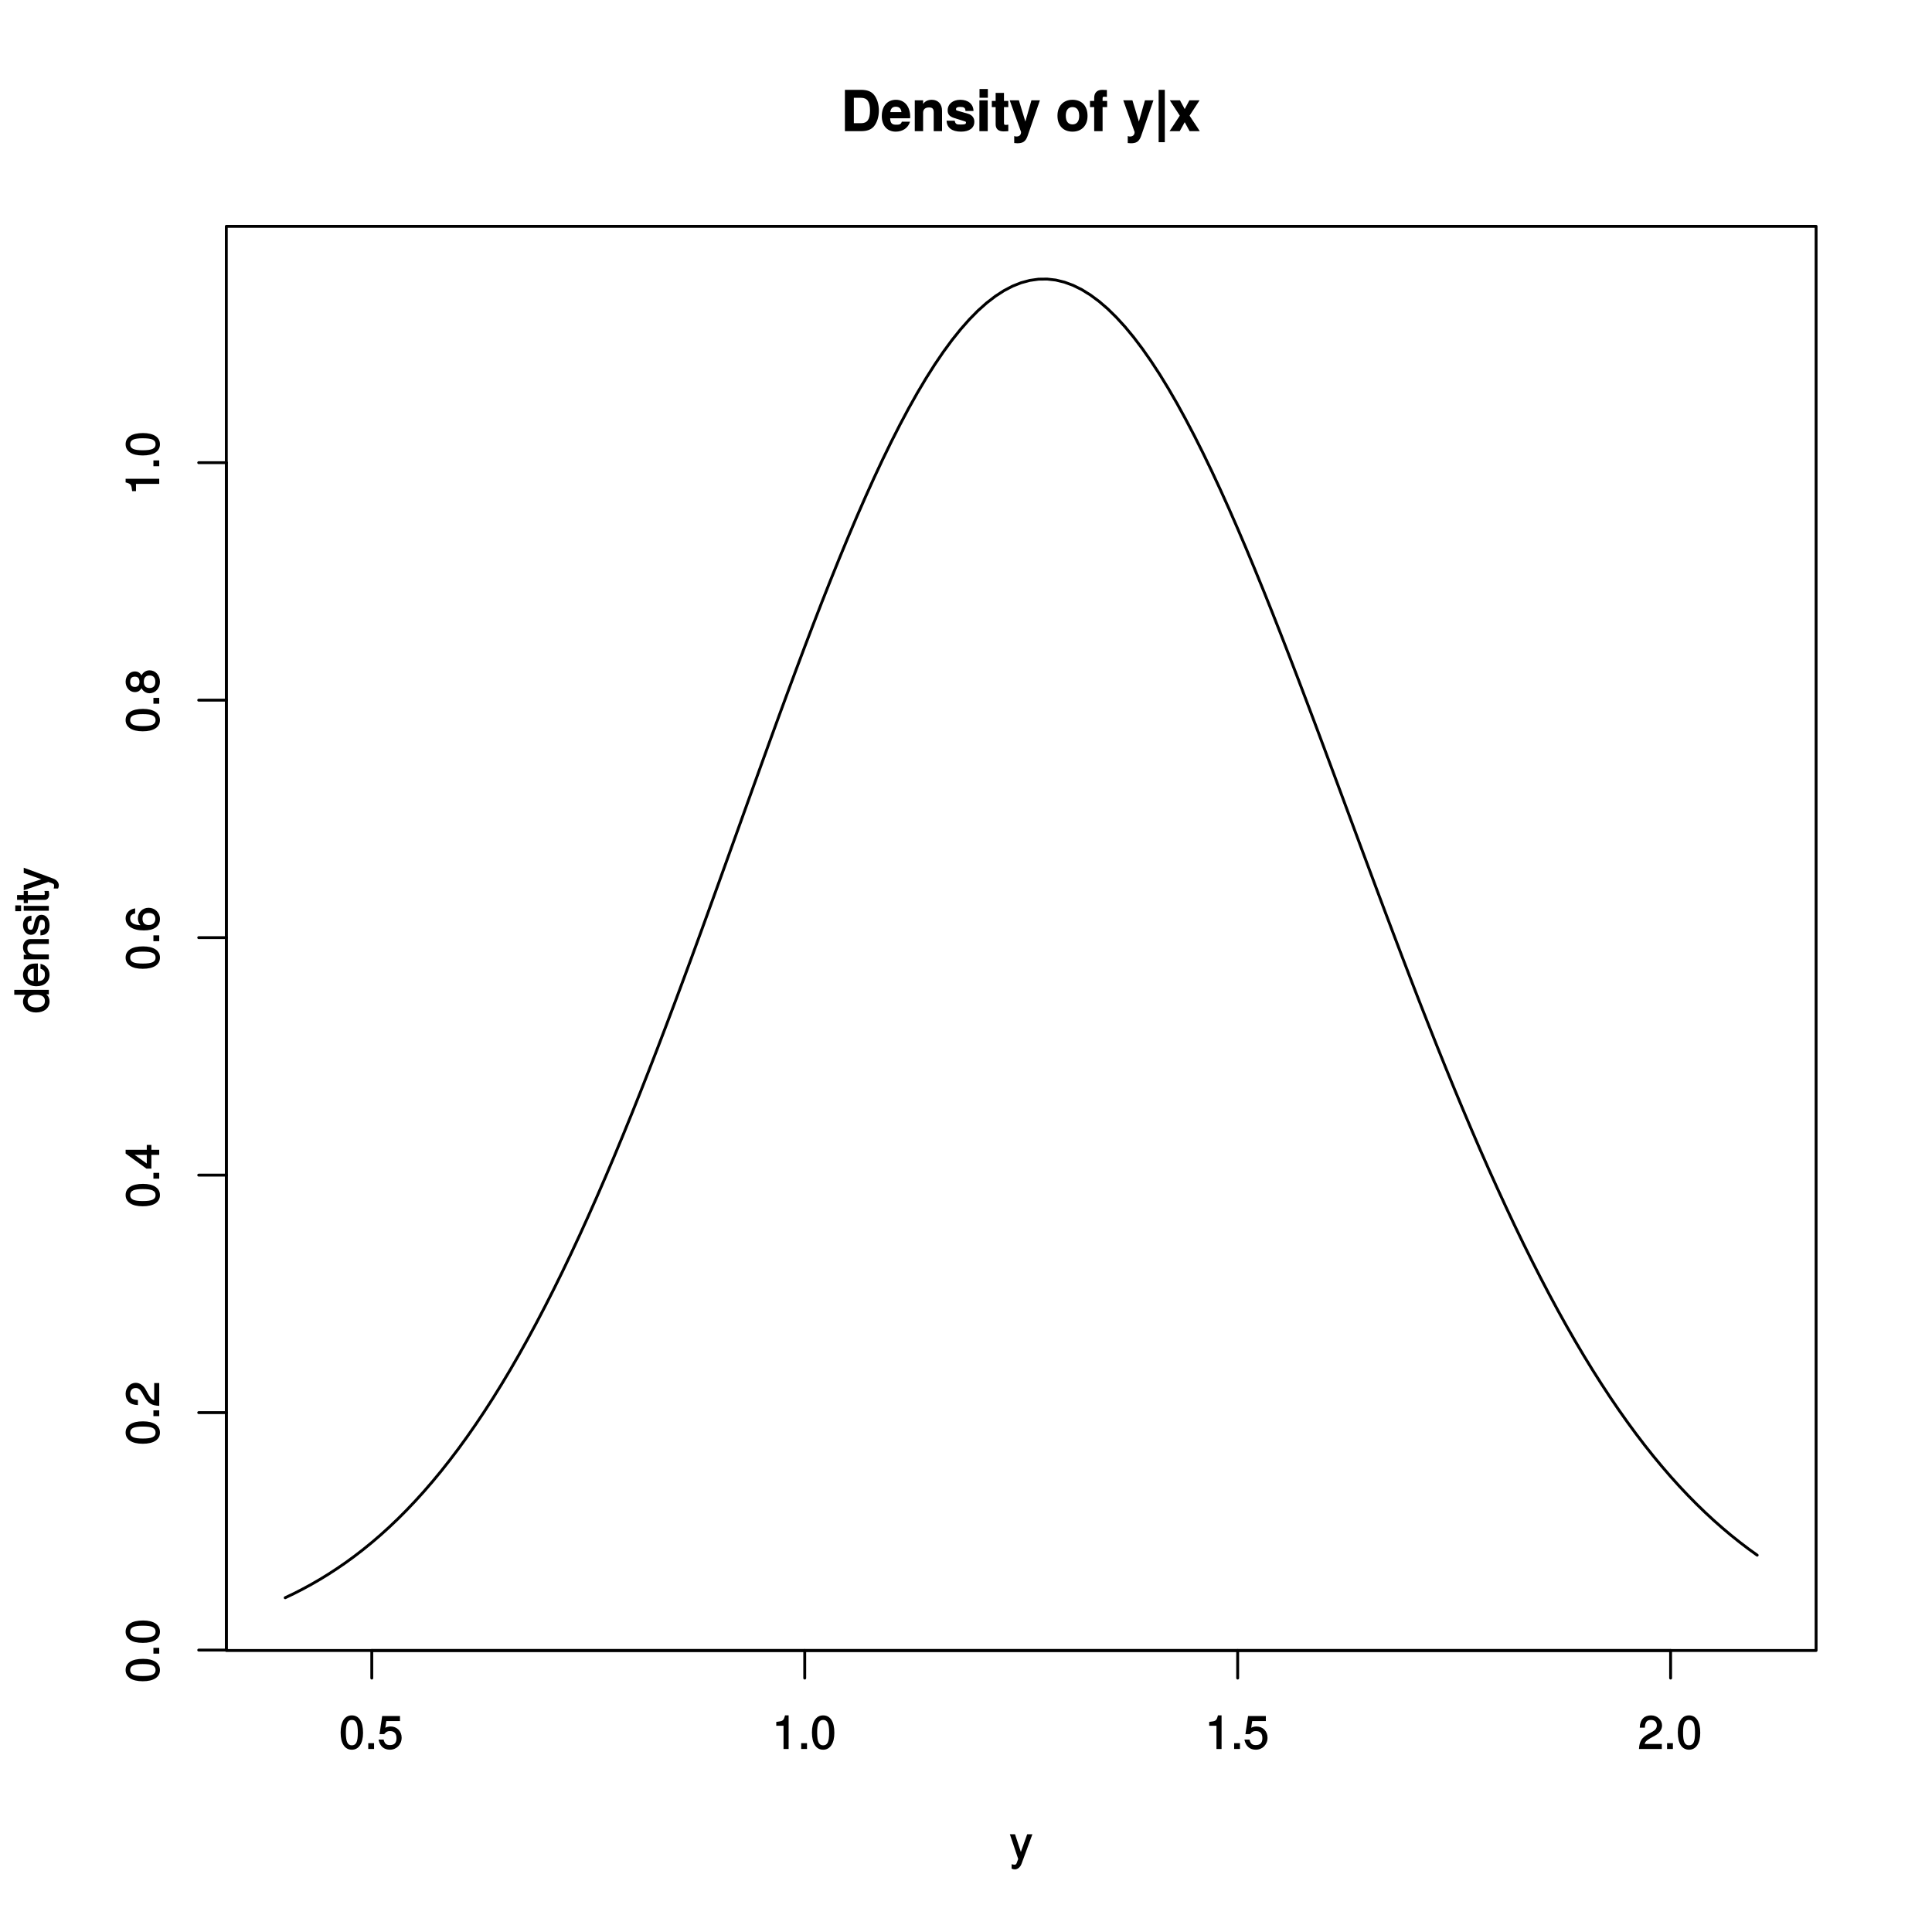
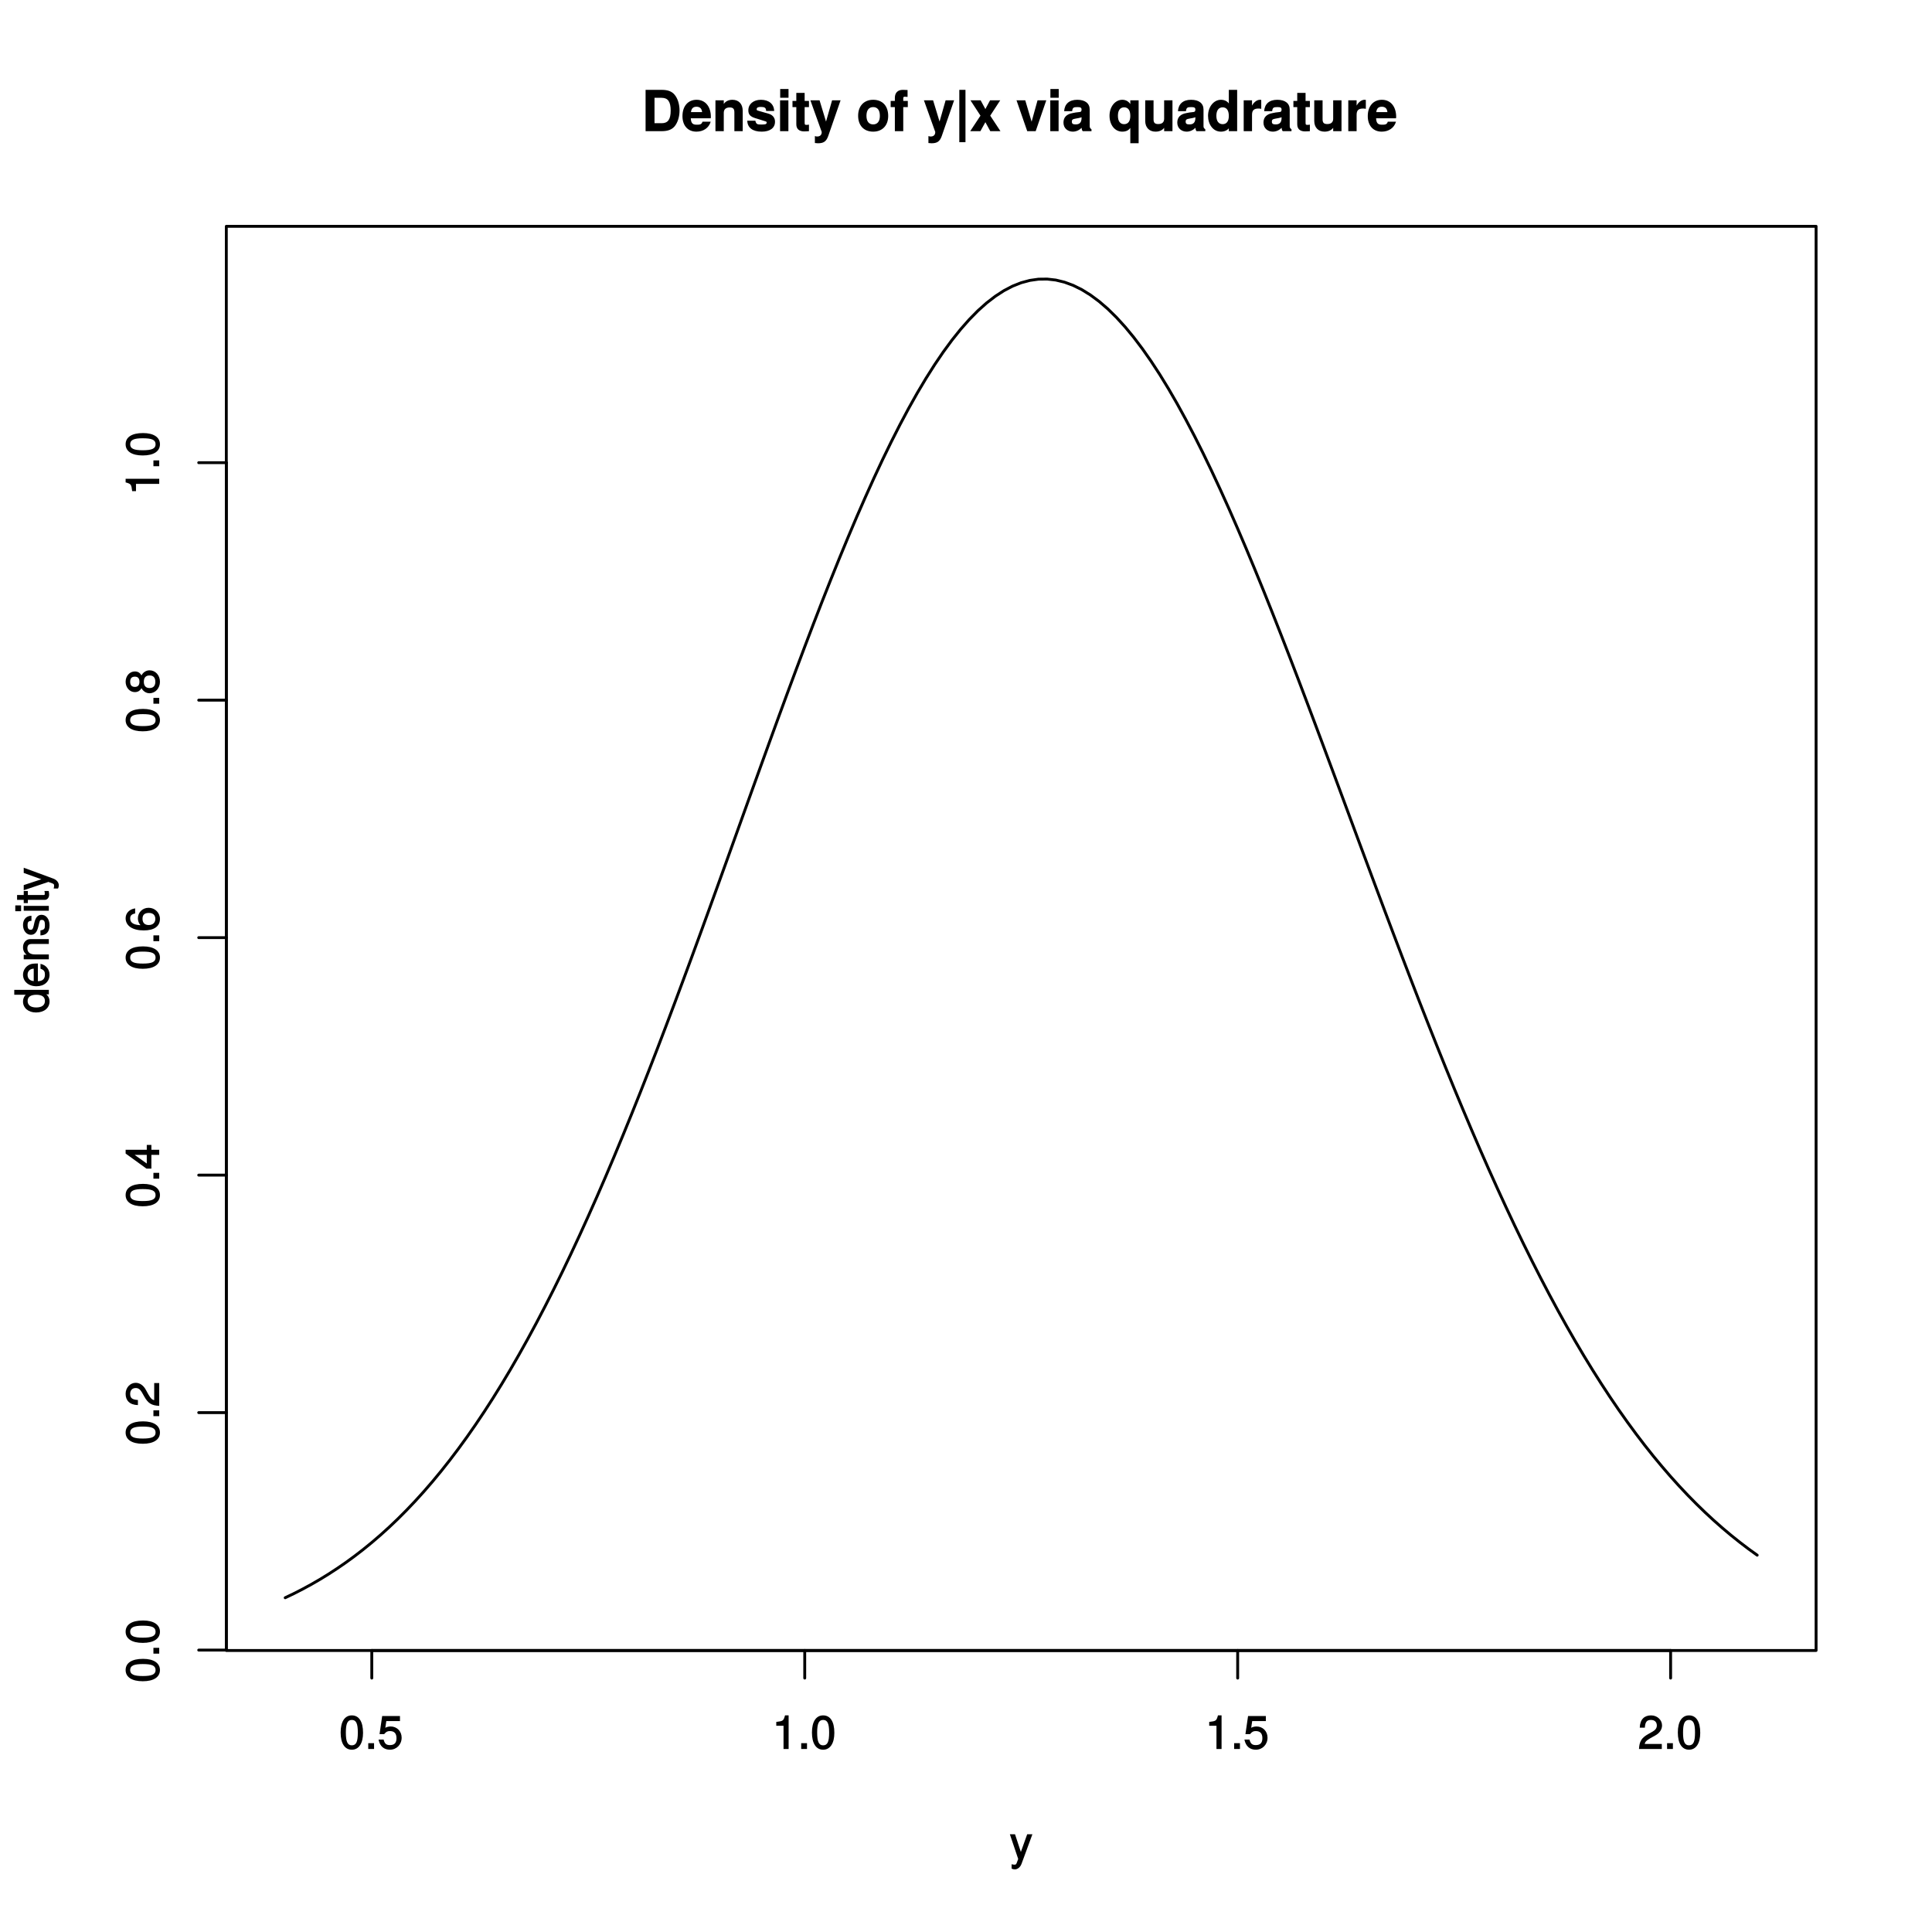
<svg xmlns="http://www.w3.org/2000/svg" xmlns:xlink="http://www.w3.org/1999/xlink" width="504pt" height="504pt" viewBox="0 0 504 504" version="1.1">
  <defs>
    <g>
      <symbol overflow="visible" id="glyph0-0">
        <path style="stroke:none;" d="" />
      </symbol>
      <symbol overflow="visible" id="glyph0-1">
        <path style="stroke:none;" d="M 6.219 -4.219 C 6.219 -7.172 5.141 -8.766 3.297 -8.766 C 1.469 -8.766 0.375 -7.156 0.375 -4.297 C 0.375 -1.422 1.469 0.188 3.297 0.188 C 5.094 0.188 6.219 -1.422 6.219 -4.219 Z M 4.859 -4.312 C 4.859 -1.906 4.453 -0.953 3.281 -0.953 C 2.156 -0.953 1.734 -1.953 1.734 -4.281 C 1.734 -6.609 2.156 -7.578 3.297 -7.578 C 4.438 -7.578 4.859 -6.594 4.859 -4.312 Z M 4.859 -4.312 " />
      </symbol>
      <symbol overflow="visible" id="glyph0-2">
        <path style="stroke:none;" d="M 2.422 -0.125 L 2.422 -1.516 L 0.906 -1.516 L 0.906 0 L 2.422 0 Z M 2.422 -0.125 " />
      </symbol>
      <symbol overflow="visible" id="glyph0-3">
        <path style="stroke:none;" d="M 6.281 -2.953 C 6.281 -4.625 5.047 -5.875 3.406 -5.875 C 2.812 -5.875 2.219 -5.672 2.016 -5.516 L 2.281 -7.281 L 5.844 -7.281 L 5.844 -8.594 L 1.203 -8.594 L 0.516 -3.875 L 1.719 -3.875 C 2.25 -4.5 2.562 -4.672 3.219 -4.672 C 4.359 -4.672 4.938 -4.062 4.938 -2.812 C 4.938 -1.578 4.375 -1.016 3.219 -1.016 C 2.297 -1.016 1.859 -1.359 1.578 -2.453 L 0.25 -2.453 C 0.625 -0.625 1.734 0.188 3.234 0.188 C 4.953 0.188 6.281 -1.156 6.281 -2.953 Z M 6.281 -2.953 " />
      </symbol>
      <symbol overflow="visible" id="glyph0-4">
        <path style="stroke:none;" d="M 4.297 -0.125 L 4.297 -8.766 L 3.359 -8.766 C 2.953 -7.328 2.859 -7.281 1.078 -7.062 L 1.078 -6.062 L 2.969 -6.062 L 2.969 0 L 4.297 0 Z M 4.297 -0.125 " />
      </symbol>
      <symbol overflow="visible" id="glyph0-5">
        <path style="stroke:none;" d="M 6.266 -6.141 C 6.266 -7.578 5.016 -8.766 3.406 -8.766 C 1.672 -8.766 0.516 -7.75 0.453 -5.562 L 1.781 -5.562 C 1.875 -7.109 2.328 -7.578 3.375 -7.578 C 4.328 -7.578 4.906 -7.031 4.906 -6.125 C 4.906 -5.453 4.547 -4.969 3.797 -4.531 L 2.688 -3.906 C 0.906 -2.906 0.359 -2 0.25 0 L 6.203 0 L 6.203 -1.312 L 1.75 -1.312 C 1.844 -1.875 2.188 -2.219 3.234 -2.828 L 4.422 -3.484 C 5.609 -4.109 6.266 -5.094 6.266 -6.141 Z M 6.266 -6.141 " />
      </symbol>
      <symbol overflow="visible" id="glyph0-6">
        <path style="stroke:none;" d="M 5.734 -6.547 L 4.562 -6.547 L 2.766 -1.531 L 3.047 -1.531 L 1.391 -6.547 L 0.047 -6.547 L 2.219 -0.109 L 1.844 0.891 C 1.672 1.328 1.609 1.375 1.172 1.375 C 1.031 1.375 0.859 1.344 0.5 1.266 L 0.5 2.406 C 0.75 2.531 1.062 2.609 1.312 2.609 C 2.031 2.609 2.734 2.094 3.078 1.188 L 5.922 -6.547 Z M 5.734 -6.547 " />
      </symbol>
      <symbol overflow="visible" id="glyph1-0">
        <path style="stroke:none;" d="" />
      </symbol>
      <symbol overflow="visible" id="glyph1-1">
        <path style="stroke:none;" d="M -4.219 -6.219 C -7.172 -6.219 -8.766 -5.141 -8.766 -3.297 C -8.766 -1.469 -7.156 -0.375 -4.297 -0.375 C -1.422 -0.375 0.188 -1.469 0.188 -3.297 C 0.188 -5.094 -1.422 -6.219 -4.219 -6.219 Z M -4.312 -4.859 C -1.906 -4.859 -0.953 -4.453 -0.953 -3.281 C -0.953 -2.156 -1.953 -1.734 -4.281 -1.734 C -6.609 -1.734 -7.578 -2.156 -7.578 -3.297 C -7.578 -4.438 -6.594 -4.859 -4.312 -4.859 Z M -4.312 -4.859 " />
      </symbol>
      <symbol overflow="visible" id="glyph1-2">
        <path style="stroke:none;" d="M -0.125 -2.422 L -1.516 -2.422 L -1.516 -0.906 L 0 -0.906 L 0 -2.422 Z M -0.125 -2.422 " />
      </symbol>
      <symbol overflow="visible" id="glyph1-3">
        <path style="stroke:none;" d="M -6.141 -6.266 C -7.578 -6.266 -8.766 -5.016 -8.766 -3.406 C -8.766 -1.672 -7.75 -0.516 -5.562 -0.453 L -5.562 -1.781 C -7.109 -1.875 -7.578 -2.328 -7.578 -3.375 C -7.578 -4.328 -7.031 -4.906 -6.125 -4.906 C -5.453 -4.906 -4.969 -4.547 -4.531 -3.797 L -3.906 -2.688 C -2.906 -0.906 -2 -0.359 0 -0.25 L 0 -6.203 L -1.312 -6.203 L -1.312 -1.75 C -1.875 -1.844 -2.219 -2.188 -2.828 -3.234 L -3.484 -4.422 C -4.109 -5.609 -5.094 -6.266 -6.141 -6.266 Z M -6.141 -6.266 " />
      </symbol>
      <symbol overflow="visible" id="glyph1-4">
        <path style="stroke:none;" d="M -2.172 -6.375 L -3.25 -6.375 L -3.25 -5.109 L -8.766 -5.109 L -8.766 -4.125 L -3.328 -0.188 L -2.047 -0.188 L -2.047 -3.781 L 0 -3.781 L 0 -5.109 L -2.047 -5.109 L -2.047 -6.375 Z M -3.25 -3.922 L -3.25 -1.516 L -6.75 -4.016 L -6.844 -3.781 L -3.25 -3.781 Z M -3.25 -3.922 " />
      </symbol>
      <symbol overflow="visible" id="glyph1-5">
        <path style="stroke:none;" d="M -2.766 -6.281 C -4.359 -6.281 -5.562 -5.078 -5.562 -3.547 C -5.562 -2.719 -5.203 -1.938 -4.578 -1.484 L -4.469 -1.734 C -6.547 -1.734 -7.578 -2.281 -7.578 -3.484 C -7.578 -4.234 -7.234 -4.609 -6.281 -4.797 L -6.281 -6.125 C -7.812 -5.906 -8.766 -4.859 -8.766 -3.562 C -8.766 -1.578 -6.969 -0.375 -4.016 -0.375 C -1.359 -0.375 0.188 -1.422 0.188 -3.375 C 0.188 -4.984 -1.109 -6.281 -2.766 -6.281 Z M -2.688 -4.938 C -1.625 -4.938 -1.016 -4.359 -1.016 -3.391 C -1.016 -2.406 -1.656 -1.781 -2.75 -1.781 C -3.797 -1.781 -4.359 -2.375 -4.359 -3.422 C -4.359 -4.438 -3.828 -4.938 -2.688 -4.938 Z M -2.688 -4.938 " />
      </symbol>
      <symbol overflow="visible" id="glyph1-6">
        <path style="stroke:none;" d="M -2.531 -6.281 C -3.484 -6.281 -4.266 -5.672 -4.625 -4.953 C -5.047 -5.656 -5.562 -5.984 -6.375 -5.984 C -7.703 -5.984 -8.766 -4.812 -8.766 -3.297 C -8.766 -1.797 -7.703 -0.594 -6.375 -0.594 C -5.578 -0.594 -5.047 -0.922 -4.625 -1.625 C -4.266 -0.922 -3.484 -0.297 -2.547 -0.297 C -0.984 -0.297 0.188 -1.625 0.188 -3.297 C 0.188 -4.984 -0.984 -6.281 -2.531 -6.281 Z M -6.344 -4.625 C -5.562 -4.625 -5.156 -4.188 -5.156 -3.297 C -5.156 -2.406 -5.562 -1.953 -6.359 -1.953 C -7.172 -1.953 -7.578 -2.406 -7.578 -3.297 C -7.578 -4.203 -7.172 -4.625 -6.344 -4.625 Z M -2.516 -4.938 C -1.516 -4.938 -1.016 -4.359 -1.016 -3.281 C -1.016 -2.25 -1.531 -1.656 -2.516 -1.656 C -3.516 -1.656 -4.016 -2.25 -4.016 -3.297 C -4.016 -4.359 -3.516 -4.938 -2.516 -4.938 Z M -2.516 -4.938 " />
      </symbol>
      <symbol overflow="visible" id="glyph1-7">
        <path style="stroke:none;" d="M -0.125 -4.297 L -8.766 -4.297 L -8.766 -3.359 C -7.328 -2.953 -7.281 -2.859 -7.062 -1.078 L -6.062 -1.078 L -6.062 -2.969 L 0 -2.969 L 0 -4.297 Z M -0.125 -4.297 " />
      </symbol>
      <symbol overflow="visible" id="glyph1-8">
        <path style="stroke:none;" d="M -0.125 -6.078 L -9.016 -6.078 L -9.016 -4.797 L -5.625 -4.797 L -5.719 -5.047 C -6.359 -4.625 -6.734 -3.859 -6.734 -3.016 C -6.734 -1.375 -5.344 -0.172 -3.344 -0.172 C -1.219 -0.172 0.188 -1.359 0.188 -3.047 C 0.188 -3.906 -0.188 -4.609 -0.953 -5.141 L -1.062 -4.906 L 0 -4.906 L 0 -6.078 Z M -3.25 -4.797 C -1.797 -4.797 -1.016 -4.25 -1.016 -3.188 C -1.016 -2.094 -1.812 -1.484 -3.281 -1.484 C -4.734 -1.484 -5.531 -2.094 -5.531 -3.188 C -5.531 -4.266 -4.703 -4.797 -3.25 -4.797 Z M -3.25 -4.797 " />
      </symbol>
      <symbol overflow="visible" id="glyph1-9">
        <path style="stroke:none;" d="M -2.984 -6.281 C -3.906 -6.281 -4.469 -6.219 -4.938 -6.031 C -5.969 -5.625 -6.734 -4.531 -6.734 -3.359 C -6.734 -1.609 -5.297 -0.344 -3.234 -0.344 C -1.172 -0.344 0.188 -1.578 0.188 -3.344 C 0.188 -4.781 -0.766 -5.906 -2.172 -6.188 L -2.172 -4.922 C -1.219 -4.594 -1.016 -4.172 -1.016 -3.375 C -1.016 -2.328 -1.547 -1.688 -2.859 -1.656 L -2.859 -6.281 Z M -3.781 -5.188 C -3.781 -5.188 -3.922 -4.984 -3.938 -4.984 L -3.938 -1.688 C -4.922 -1.766 -5.547 -2.344 -5.547 -3.344 C -5.547 -4.328 -4.859 -4.938 -3.875 -4.938 Z M -3.781 -5.188 " />
      </symbol>
      <symbol overflow="visible" id="glyph1-10">
        <path style="stroke:none;" d="M -0.125 -5.969 L -4.891 -5.969 C -5.922 -5.969 -6.734 -5.062 -6.734 -3.859 C -6.734 -2.922 -6.344 -2.203 -5.453 -1.656 L -5.359 -1.891 L -6.547 -1.891 L -6.547 -0.703 L 0 -0.703 L 0 -1.969 L -3.594 -1.969 C -4.891 -1.969 -5.594 -2.531 -5.594 -3.547 C -5.594 -4.344 -5.25 -4.703 -4.484 -4.703 L 0 -4.703 L 0 -5.969 Z M -0.125 -5.969 " />
      </symbol>
      <symbol overflow="visible" id="glyph1-11">
        <path style="stroke:none;" d="M -1.891 -5.641 C -2.828 -5.641 -3.438 -4.984 -3.734 -3.734 L -3.953 -2.766 C -4.156 -1.953 -4.281 -1.734 -4.734 -1.734 C -5.297 -1.734 -5.547 -2.125 -5.547 -2.938 C -5.547 -3.75 -5.328 -4.031 -4.531 -4.062 L -4.531 -5.391 C -5.906 -5.375 -6.734 -4.422 -6.734 -2.969 C -6.734 -1.516 -5.844 -0.422 -4.688 -0.422 C -3.703 -0.422 -3.094 -1.062 -2.734 -2.562 L -2.516 -3.484 C -2.344 -4.188 -2.266 -4.312 -1.812 -4.312 C -1.219 -4.312 -1.016 -3.875 -1.016 -3 C -1.016 -2.094 -1.094 -1.734 -2.188 -1.578 L -2.188 -0.266 C -0.594 -0.312 0.188 -1.266 0.188 -2.922 C 0.188 -4.5 -0.688 -5.641 -1.891 -5.641 Z M -1.891 -5.641 " />
      </symbol>
      <symbol overflow="visible" id="glyph1-12">
        <path style="stroke:none;" d="M -0.125 -1.969 L -6.547 -1.969 L -6.547 -0.703 L 0 -0.703 L 0 -1.969 Z M -7.375 -2.094 L -8.75 -2.094 L -8.75 -0.578 L -7.234 -0.578 L -7.234 -2.094 Z M -7.375 -2.094 " />
      </symbol>
      <symbol overflow="visible" id="glyph1-13">
        <path style="stroke:none;" d="M -0.125 -3.188 L -1.156 -3.188 C -1.062 -2.922 -1.062 -2.766 -1.062 -2.562 C -1.062 -2.141 -1.047 -2.141 -1.484 -2.141 L -5.469 -2.141 L -5.469 -3.188 L -6.547 -3.188 L -6.547 -2.141 L -8.281 -2.141 L -8.281 -0.875 L -6.547 -0.875 L -6.547 -0.031 L -5.469 -0.031 L -5.469 -0.875 L -1.047 -0.875 C -0.406 -0.875 0.078 -1.453 0.078 -2.234 C 0.078 -2.469 0.062 -2.719 -0.031 -3.188 Z M -0.125 -3.188 " />
      </symbol>
      <symbol overflow="visible" id="glyph1-14">
        <path style="stroke:none;" d="M -6.547 -5.734 L -6.547 -4.562 L -1.531 -2.766 L -1.531 -3.047 L -6.547 -1.391 L -6.547 -0.047 L -0.109 -2.219 L 0.891 -1.844 C 1.328 -1.672 1.375 -1.609 1.375 -1.172 C 1.375 -1.031 1.344 -0.859 1.266 -0.5 L 2.406 -0.5 C 2.531 -0.75 2.609 -1.062 2.609 -1.312 C 2.609 -2.031 2.094 -2.734 1.188 -3.078 L -6.547 -5.922 Z M -6.547 -5.734 " />
      </symbol>
      <symbol overflow="visible" id="glyph2-0">
        <path style="stroke:none;" d="" />
      </symbol>
      <symbol overflow="visible" id="glyph2-1">
        <path style="stroke:none;" d="M 9.875 -5.391 C 9.875 -7 9.406 -8.531 8.578 -9.516 C 7.859 -10.375 6.828 -10.781 5.219 -10.781 L 1.016 -10.781 L 1.016 0 L 5.219 0 C 6.812 0 7.844 -0.406 8.578 -1.25 C 9.391 -2.234 9.875 -3.766 9.875 -5.391 Z M 7.562 -5.375 C 7.562 -3.062 6.844 -2.078 5.219 -2.078 L 3.344 -2.078 L 3.344 -8.703 L 5.219 -8.703 C 6.844 -8.703 7.562 -7.688 7.562 -5.375 Z M 7.562 -5.375 " />
      </symbol>
      <symbol overflow="visible" id="glyph2-2">
        <path style="stroke:none;" d="M 7.641 -3.734 C 7.641 -6.406 6.203 -8.188 3.922 -8.188 C 1.688 -8.188 0.234 -6.531 0.234 -3.922 C 0.234 -1.422 1.672 0.125 3.875 0.125 C 5.625 0.125 7.109 -0.797 7.594 -2.469 L 5.453 -2.469 C 5.234 -1.703 4.688 -1.688 3.953 -1.688 C 3 -1.688 2.469 -1.969 2.406 -3.359 L 7.609 -3.359 Z M 5.453 -4.969 L 2.453 -4.969 C 2.562 -5.906 3 -6.375 3.891 -6.375 C 4.75 -6.375 5.266 -5.938 5.359 -4.969 Z M 5.453 -4.969 " />
      </symbol>
      <symbol overflow="visible" id="glyph2-3">
        <path style="stroke:none;" d="M 7.938 -0.125 L 7.938 -5.344 C 7.938 -7.062 6.922 -8.188 5.266 -8.188 C 4.203 -8.188 3.438 -7.75 3 -7.094 L 3 -8.047 L 0.828 -8.047 L 0.828 0 L 3 0 L 3 -4.797 C 3 -5.719 3.578 -6.188 4.547 -6.188 C 5.422 -6.188 5.766 -5.844 5.766 -4.922 L 5.766 0 L 7.938 0 Z M 7.938 -0.125 " />
      </symbol>
      <symbol overflow="visible" id="glyph2-4">
        <path style="stroke:none;" d="M 7.562 -2.438 L 7.562 -2.531 C 7.562 -3.422 6.984 -4.234 5.969 -4.531 L 3.422 -5.266 C 2.859 -5.438 2.781 -5.422 2.781 -5.734 C 2.781 -6.172 3.172 -6.328 3.875 -6.328 C 4.844 -6.328 5.234 -6.109 5.25 -5.266 L 7.344 -5.266 C 7.312 -7.047 5.984 -8.188 3.891 -8.188 C 1.922 -8.188 0.609 -7.047 0.609 -5.453 C 0.609 -4.5 0.953 -3.844 2.391 -3.406 L 4.797 -2.656 C 5.297 -2.5 5.391 -2.469 5.391 -2.25 C 5.391 -1.766 4.906 -1.734 3.969 -1.734 C 3.047 -1.734 2.641 -1.75 2.438 -2.734 L 0.328 -2.734 C 0.391 -0.891 1.734 0.125 4.094 0.125 C 6.281 0.125 7.562 -0.859 7.562 -2.438 Z M 7.562 -2.438 " />
      </symbol>
      <symbol overflow="visible" id="glyph2-5">
        <path style="stroke:none;" d="M 3.047 -0.125 L 3.047 -8.047 L 0.875 -8.047 L 0.875 0 L 3.047 0 Z M 3.078 -8.844 L 3.078 -11 L 0.906 -11 L 0.906 -8.719 L 3.078 -8.719 Z M 3.078 -8.844 " />
      </symbol>
      <symbol overflow="visible" id="glyph2-6">
        <path style="stroke:none;" d="M 4.406 -0.125 L 4.406 -1.703 C 4.141 -1.656 4.016 -1.641 3.875 -1.641 C 3.344 -1.641 3.281 -1.656 3.281 -2.344 L 3.281 -6.281 L 4.406 -6.281 L 4.406 -7.891 L 3.281 -7.891 L 3.281 -9.984 L 1.109 -9.984 L 1.109 -7.891 L 0.109 -7.891 L 0.109 -6.281 L 1.109 -6.281 L 1.109 -1.797 C 1.109 -0.578 1.844 0.062 3.172 0.062 C 3.609 0.062 3.969 0.016 4.406 0 Z M 4.406 -0.125 " />
      </symbol>
      <symbol overflow="visible" id="glyph2-7">
        <path style="stroke:none;" d="M 7.75 -8.047 L 5.641 -8.047 L 4.062 -2.5 L 2.375 -8.047 L -0.016 -8.047 L 2.938 0.203 L 2.938 0.25 C 2.938 0.984 2.484 1.391 1.766 1.391 C 1.609 1.391 1.5 1.391 1.156 1.281 L 1.156 3.094 C 1.547 3.141 1.719 3.156 1.953 3.156 C 3.312 3.156 4.094 2.781 4.625 1.297 L 7.859 -8.047 Z M 7.75 -8.047 " />
      </symbol>
      <symbol overflow="visible" id="glyph2-8">
        <path style="stroke:none;" d="" />
      </symbol>
      <symbol overflow="visible" id="glyph2-9">
        <path style="stroke:none;" d="M 8.266 -3.969 C 8.266 -6.594 6.766 -8.188 4.344 -8.188 C 1.953 -8.188 0.422 -6.562 0.422 -4.016 C 0.422 -1.453 1.953 0.125 4.344 0.125 C 6.719 0.125 8.266 -1.469 8.266 -3.969 Z M 6.094 -3.984 C 6.094 -2.531 5.438 -1.766 4.344 -1.766 C 3.25 -1.766 2.594 -2.531 2.594 -4.016 C 2.594 -5.5 3.25 -6.281 4.344 -6.281 C 5.453 -6.281 6.094 -5.516 6.094 -3.984 Z M 6.094 -3.984 " />
      </symbol>
      <symbol overflow="visible" id="glyph2-10">
        <path style="stroke:none;" d="M 4.578 -6.406 L 4.578 -7.891 L 3.391 -7.891 L 3.391 -8.516 C 3.391 -8.922 3.484 -8.984 3.859 -8.984 C 4.031 -8.984 4.266 -8.969 4.516 -8.938 L 4.516 -10.734 C 4.062 -10.766 3.562 -10.781 3.281 -10.781 C 1.938 -10.781 1.203 -10 1.203 -8.688 L 1.203 -7.891 L 0.109 -7.891 L 0.109 -6.281 L 1.203 -6.281 L 1.203 0 L 3.391 0 L 3.391 -6.281 L 4.578 -6.281 Z M 4.578 -6.406 " />
      </symbol>
      <symbol overflow="visible" id="glyph2-11">
        <path style="stroke:none;" d="M 2.812 2.75 L 2.812 -10.781 L 1.203 -10.781 L 1.203 2.875 L 2.812 2.875 Z M 2.812 2.75 " />
      </symbol>
      <symbol overflow="visible" id="glyph2-12">
        <path style="stroke:none;" d="M 7.75 -0.234 L 5.234 -4.047 L 7.844 -8.047 L 5.188 -8.047 L 3.969 -5.766 L 2.734 -8.047 L 0.078 -8.047 L 2.688 -4.047 L 0.016 0 L 2.672 0 L 3.969 -2.344 L 5.25 0 L 7.906 0 Z M 7.75 -0.234 " />
      </symbol>
+       <symbol overflow="visible" id="glyph2-13">
+         <path style="stroke:none;" d="M 7.719 -8.047 L 5.562 -8.047 L 4.016 -2.469 L 2.359 -8.047 L 0.078 -8.047 L 2.875 0 L 5.078 0 L 7.844 -8.047 Z M 7.719 -8.047 " />
+       </symbol>
+       <symbol overflow="visible" id="glyph2-14">
+         <path style="stroke:none;" d="M 7.625 -0.125 L 7.625 -0.469 C 7.234 -0.812 7.156 -0.922 7.156 -1.328 L 7.156 -5.641 C 7.156 -7.234 6 -8.188 3.906 -8.188 C 1.797 -8.188 0.625 -7.094 0.484 -5.219 L 2.578 -5.219 C 2.688 -6.156 2.953 -6.281 3.953 -6.281 C 4.719 -6.281 5.031 -6.156 5.031 -5.641 C 5.031 -4.812 4.516 -5.047 3.5 -4.875 L 2.688 -4.719 C 1.156 -4.453 0.312 -3.641 0.312 -2.234 C 0.312 -0.719 1.469 0.125 2.766 0.125 C 3.625 0.125 4.469 -0.281 5.047 -0.875 C 5.047 -0.703 5.109 -0.266 5.328 0 L 7.625 0 Z M 5.031 -3.453 C 5.031 -2.297 4.531 -1.766 3.516 -1.766 C 2.844 -1.766 2.5 -1.891 2.5 -2.469 C 2.5 -3.047 2.734 -3.141 3.578 -3.297 L 4.266 -3.422 C 4.797 -3.531 4.922 -3.594 5.031 -3.641 Z M 5.031 -3.453 " />
+       </symbol>
+       <symbol overflow="visible" id="glyph2-15">
+         <path style="stroke:none;" d="M 7.906 3.016 L 7.906 -8.047 L 5.734 -8.047 L 5.734 -6.75 L 5.859 -6.859 C 5.391 -7.703 4.625 -8.188 3.656 -8.188 C 1.781 -8.188 0.312 -6.391 0.312 -4.016 C 0.312 -1.688 1.656 0.125 3.641 0.125 C 4.625 0.125 5.391 -0.219 5.859 -1.062 L 5.734 -1.172 L 5.734 3.141 L 7.906 3.141 Z M 5.734 -3.969 C 5.734 -2.562 5.125 -1.828 4.125 -1.828 C 3.109 -1.828 2.5 -2.562 2.5 -4.016 C 2.5 -5.469 3.109 -6.219 4.125 -6.219 C 5.141 -6.219 5.734 -5.484 5.734 -3.969 Z M 5.734 -3.969 " />
+       </symbol>
+       <symbol overflow="visible" id="glyph2-16">
+         <path style="stroke:none;" d="M 7.859 -0.125 L 7.859 -8.047 L 5.688 -8.047 L 5.688 -3.234 C 5.688 -2.312 5.125 -1.859 4.156 -1.859 C 3.281 -1.859 2.922 -2.172 2.922 -3.109 L 2.922 -8.047 L 0.75 -8.047 L 0.75 -2.688 C 0.75 -0.984 1.781 0.125 3.438 0.125 C 4.5 0.125 5.25 -0.281 5.688 -0.875 L 5.688 0 L 7.859 0 Z M 7.859 -0.125 " />
+       </symbol>
+       <symbol overflow="visible" id="glyph2-17">
+         <path style="stroke:none;" d="M 7.922 -0.125 L 7.922 -10.781 L 5.75 -10.781 L 5.75 -7.219 C 5.375 -7.781 4.656 -8.188 3.688 -8.188 C 1.828 -8.188 0.328 -6.359 0.328 -4 C 0.328 -1.797 1.625 0.125 3.688 0.125 C 4.656 0.125 5.375 -0.266 5.75 -0.75 L 5.75 0 L 7.922 0 Z M 5.75 -3.969 C 5.75 -2.562 5.141 -1.828 4.141 -1.828 C 3.125 -1.828 2.5 -2.578 2.5 -4 C 2.5 -5.453 3.125 -6.219 4.141 -6.219 C 5.156 -6.219 5.75 -5.453 5.75 -3.969 Z M 5.75 -3.969 " />
+       </symbol>
+       <symbol overflow="visible" id="glyph2-18">
+         <path style="stroke:none;" d="M 5.406 -5.984 L 5.406 -8.156 C 5.219 -8.188 5.141 -8.188 5.078 -8.188 C 4.156 -8.188 3.266 -7.375 2.844 -6.328 L 3 -6.375 L 3 -8.047 L 0.828 -8.047 L 0.828 0 L 3 0 L 3 -4.266 C 3 -5.453 3.516 -5.906 4.703 -5.906 C 4.906 -5.906 5.062 -5.891 5.406 -5.828 Z M 5.406 -5.984 " />
+       </symbol>
    </g>
  </defs>
-   <g id="surface16">
+   <g id="surface1">
    <rect x="0" y="0" width="504" height="504" style="fill:rgb(100%,100%,100%);fill-opacity:1;stroke:none;" />
    <path style="fill:none;stroke-width:0.75;stroke-linecap:round;stroke-linejoin:round;stroke:rgb(0%,0%,0%);stroke-opacity:1;stroke-miterlimit:10;" d="M 74.398 416.801 L 76.66 415.719 L 78.918 414.562 L 81.176 413.336 L 83.434 412.031 L 85.695 410.645 L 87.953 409.172 L 90.211 407.621 L 92.469 405.973 L 94.73 404.23 L 96.988 402.391 L 99.246 400.453 L 101.508 398.406 L 103.766 396.258 L 106.023 393.996 L 108.281 391.621 L 110.543 389.129 L 112.801 386.52 L 115.059 383.789 L 117.316 380.934 L 119.578 377.949 L 121.836 374.84 L 124.094 371.598 L 126.352 368.227 L 128.613 364.719 L 130.871 361.078 L 133.129 357.305 L 135.387 353.391 L 137.648 349.344 L 139.906 345.164 L 142.164 340.844 L 144.422 336.395 L 146.684 331.809 L 148.941 327.094 L 151.199 322.25 L 153.457 317.281 L 155.719 312.188 L 157.977 306.977 L 160.234 301.648 L 162.492 296.211 L 164.754 290.664 L 167.012 285.02 L 169.27 279.277 L 171.531 273.445 L 173.789 267.531 L 176.047 261.543 L 178.305 255.488 L 180.566 249.371 L 182.824 243.203 L 185.082 236.992 L 187.34 230.75 L 189.602 224.48 L 191.859 218.199 L 194.117 211.914 L 196.375 205.637 L 198.637 199.375 L 200.895 193.141 L 203.152 186.945 L 205.41 180.805 L 207.672 174.723 L 209.93 168.715 L 212.188 162.793 L 214.445 156.965 L 216.707 151.25 L 218.965 145.652 L 221.223 140.188 L 223.48 134.863 L 225.742 129.695 L 228 124.691 L 230.258 119.863 L 232.52 115.223 L 234.777 110.777 L 237.035 106.539 L 239.293 102.516 L 241.555 98.715 L 243.812 95.148 L 246.07 91.82 L 248.328 88.742 L 250.59 85.918 L 252.848 83.359 L 255.105 81.062 L 257.363 79.043 L 259.625 77.297 L 261.883 75.832 L 264.141 74.648 L 266.398 73.754 L 268.66 73.148 L 270.918 72.828 L 273.176 72.801 L 275.434 73.059 L 277.695 73.609 L 279.953 74.441 L 282.211 75.559 L 284.469 76.961 L 286.73 78.637 L 288.988 80.582 L 291.246 82.801 L 293.508 85.281 L 295.766 88.016 L 298.023 91 L 300.281 94.227 L 302.543 97.688 L 304.801 101.375 L 307.059 105.277 L 309.316 109.395 L 311.578 113.707 L 313.836 118.207 L 316.094 122.891 L 318.352 127.742 L 320.613 132.75 L 322.871 137.91 L 325.129 143.203 L 327.387 148.625 L 329.648 154.16 L 331.906 159.801 L 334.164 165.535 L 336.422 171.348 L 338.684 177.234 L 340.941 183.18 L 343.199 189.176 L 345.457 195.211 L 347.719 201.273 L 349.977 207.352 L 352.234 213.441 L 354.492 219.527 L 356.754 225.602 L 359.012 231.656 L 361.27 237.684 L 363.531 243.672 L 365.789 249.617 L 368.047 255.504 L 370.305 261.34 L 372.566 267.098 L 374.824 272.785 L 377.082 278.391 L 379.34 283.91 L 381.602 289.34 L 383.859 294.676 L 386.117 299.906 L 388.375 305.035 L 390.637 310.055 L 392.895 314.961 L 395.152 319.754 L 397.41 324.43 L 399.672 328.988 L 401.93 333.422 L 404.188 337.734 L 406.445 341.922 L 408.707 345.988 L 410.965 349.926 L 413.223 353.742 L 415.48 357.43 L 417.742 360.996 L 420 364.438 L 422.258 367.758 L 424.52 370.957 L 426.777 374.035 L 429.035 376.996 L 431.293 379.84 L 433.555 382.566 L 435.812 385.184 L 438.07 387.688 L 440.328 390.086 L 442.59 392.379 L 444.848 394.57 L 447.105 396.656 L 449.363 398.648 L 451.625 400.547 L 453.883 402.352 L 456.141 404.07 L 458.398 405.699 " />
    <path style="fill:none;stroke-width:0.75;stroke-linecap:round;stroke-linejoin:round;stroke:rgb(0%,0%,0%);stroke-opacity:1;stroke-miterlimit:10;" d="M 96.988 430.559 L 435.812 430.559 " />
    <path style="fill:none;stroke-width:0.75;stroke-linecap:round;stroke-linejoin:round;stroke:rgb(0%,0%,0%);stroke-opacity:1;stroke-miterlimit:10;" d="M 96.988 430.559 L 96.988 437.762 " />
    <path style="fill:none;stroke-width:0.75;stroke-linecap:round;stroke-linejoin:round;stroke:rgb(0%,0%,0%);stroke-opacity:1;stroke-miterlimit:10;" d="M 209.93 430.559 L 209.93 437.762 " />
    <path style="fill:none;stroke-width:0.75;stroke-linecap:round;stroke-linejoin:round;stroke:rgb(0%,0%,0%);stroke-opacity:1;stroke-miterlimit:10;" d="M 322.871 430.559 L 322.871 437.762 " />
    <path style="fill:none;stroke-width:0.75;stroke-linecap:round;stroke-linejoin:round;stroke:rgb(0%,0%,0%);stroke-opacity:1;stroke-miterlimit:10;" d="M 435.812 430.559 L 435.812 437.762 " />
    <g style="fill:rgb(0%,0%,0%);fill-opacity:1;">
      <use xlink:href="#glyph0-1" x="88.488" y="456.257" />
      <use xlink:href="#glyph0-2" x="95.16" y="456.257" />
      <use xlink:href="#glyph0-3" x="98.496" y="456.257" />
    </g>
    <g style="fill:rgb(0%,0%,0%);fill-opacity:1;">
      <use xlink:href="#glyph0-4" x="201.43" y="456.257" />
      <use xlink:href="#glyph0-2" x="208.102" y="456.257" />
      <use xlink:href="#glyph0-1" x="211.438" y="456.257" />
    </g>
    <g style="fill:rgb(0%,0%,0%);fill-opacity:1;">
      <use xlink:href="#glyph0-4" x="314.371" y="456.257" />
      <use xlink:href="#glyph0-2" x="321.043" y="456.257" />
      <use xlink:href="#glyph0-3" x="324.379" y="456.257" />
    </g>
    <g style="fill:rgb(0%,0%,0%);fill-opacity:1;">
      <use xlink:href="#glyph0-5" x="427.312" y="456.257" />
      <use xlink:href="#glyph0-2" x="433.984" y="456.257" />
      <use xlink:href="#glyph0-1" x="437.32" y="456.257" />
    </g>
    <path style="fill:none;stroke-width:0.75;stroke-linecap:round;stroke-linejoin:round;stroke:rgb(0%,0%,0%);stroke-opacity:1;stroke-miterlimit:10;" d="M 59.039 430.461 L 59.039 120.699 " />
    <path style="fill:none;stroke-width:0.75;stroke-linecap:round;stroke-linejoin:round;stroke:rgb(0%,0%,0%);stroke-opacity:1;stroke-miterlimit:10;" d="M 59.039 430.461 L 51.84 430.461 " />
    <path style="fill:none;stroke-width:0.75;stroke-linecap:round;stroke-linejoin:round;stroke:rgb(0%,0%,0%);stroke-opacity:1;stroke-miterlimit:10;" d="M 59.039 368.508 L 51.84 368.508 " />
    <path style="fill:none;stroke-width:0.75;stroke-linecap:round;stroke-linejoin:round;stroke:rgb(0%,0%,0%);stroke-opacity:1;stroke-miterlimit:10;" d="M 59.039 306.555 L 51.84 306.555 " />
    <path style="fill:none;stroke-width:0.75;stroke-linecap:round;stroke-linejoin:round;stroke:rgb(0%,0%,0%);stroke-opacity:1;stroke-miterlimit:10;" d="M 59.039 244.602 L 51.84 244.602 " />
    <path style="fill:none;stroke-width:0.75;stroke-linecap:round;stroke-linejoin:round;stroke:rgb(0%,0%,0%);stroke-opacity:1;stroke-miterlimit:10;" d="M 59.039 182.652 L 51.84 182.652 " />
    <path style="fill:none;stroke-width:0.75;stroke-linecap:round;stroke-linejoin:round;stroke:rgb(0%,0%,0%);stroke-opacity:1;stroke-miterlimit:10;" d="M 59.039 120.699 L 51.84 120.699 " />
    <g style="fill:rgb(0%,0%,0%);fill-opacity:1;">
      <use xlink:href="#glyph1-1" x="41.538" y="438.961" />
      <use xlink:href="#glyph1-2" x="41.538" y="432.289" />
      <use xlink:href="#glyph1-1" x="41.538" y="428.953" />
    </g>
    <g style="fill:rgb(0%,0%,0%);fill-opacity:1;">
      <use xlink:href="#glyph1-1" x="41.538" y="377.008" />
      <use xlink:href="#glyph1-2" x="41.538" y="370.336" />
      <use xlink:href="#glyph1-3" x="41.538" y="367" />
    </g>
    <g style="fill:rgb(0%,0%,0%);fill-opacity:1;">
      <use xlink:href="#glyph1-1" x="41.538" y="315.055" />
      <use xlink:href="#glyph1-2" x="41.538" y="308.383" />
      <use xlink:href="#glyph1-4" x="41.538" y="305.047" />
    </g>
    <g style="fill:rgb(0%,0%,0%);fill-opacity:1;">
      <use xlink:href="#glyph1-1" x="41.538" y="253.102" />
      <use xlink:href="#glyph1-2" x="41.538" y="246.43" />
      <use xlink:href="#glyph1-5" x="41.538" y="243.094" />
    </g>
    <g style="fill:rgb(0%,0%,0%);fill-opacity:1;">
      <use xlink:href="#glyph1-1" x="41.538" y="191.152" />
      <use xlink:href="#glyph1-2" x="41.538" y="184.48" />
      <use xlink:href="#glyph1-6" x="41.538" y="181.145" />
    </g>
    <g style="fill:rgb(0%,0%,0%);fill-opacity:1;">
      <use xlink:href="#glyph1-7" x="41.538" y="129.199" />
      <use xlink:href="#glyph1-2" x="41.538" y="122.527" />
      <use xlink:href="#glyph1-1" x="41.538" y="119.191" />
    </g>
    <path style="fill:none;stroke-width:0.75;stroke-linecap:round;stroke-linejoin:round;stroke:rgb(0%,0%,0%);stroke-opacity:1;stroke-miterlimit:10;" d="M 59.039 430.559 L 473.762 430.559 L 473.762 59.039 L 59.039 59.039 L 59.039 430.559 " />
    <g style="fill:rgb(0%,0%,0%);fill-opacity:1;">
-       <use xlink:href="#glyph2-1" x="219.398" y="34.219" />
-       <use xlink:href="#glyph2-2" x="229.8" y="34.219" />
-       <use xlink:href="#glyph2-3" x="237.81" y="34.219" />
-       <use xlink:href="#glyph2-4" x="246.611" y="34.219" />
-       <use xlink:href="#glyph2-5" x="254.621" y="34.219" />
-       <use xlink:href="#glyph2-6" x="258.626" y="34.219" />
-       <use xlink:href="#glyph2-7" x="263.423" y="34.219" />
-       <use xlink:href="#glyph2-8" x="271.433" y="34.219" />
-       <use xlink:href="#glyph2-9" x="275.438" y="34.219" />
-       <use xlink:href="#glyph2-10" x="284.239" y="34.219" />
-       <use xlink:href="#glyph2-8" x="289.036" y="34.219" />
-       <use xlink:href="#glyph2-7" x="293.041" y="34.219" />
-       <use xlink:href="#glyph2-11" x="301.051" y="34.219" />
-       <use xlink:href="#glyph2-12" x="305.085" y="34.219" />
+       <use xlink:href="#glyph2-1" x="167.398" y="34.219" />
+       <use xlink:href="#glyph2-2" x="177.8" y="34.219" />
+       <use xlink:href="#glyph2-3" x="185.81" y="34.219" />
+       <use xlink:href="#glyph2-4" x="194.611" y="34.219" />
+       <use xlink:href="#glyph2-5" x="202.621" y="34.219" />
+       <use xlink:href="#glyph2-6" x="206.626" y="34.219" />
+       <use xlink:href="#glyph2-7" x="211.423" y="34.219" />
+       <use xlink:href="#glyph2-8" x="219.433" y="34.219" />
+       <use xlink:href="#glyph2-9" x="223.438" y="34.219" />
+       <use xlink:href="#glyph2-10" x="232.239" y="34.219" />
+       <use xlink:href="#glyph2-8" x="237.036" y="34.219" />
+       <use xlink:href="#glyph2-7" x="241.041" y="34.219" />
+       <use xlink:href="#glyph2-11" x="249.051" y="34.219" />
+       <use xlink:href="#glyph2-12" x="253.085" y="34.219" />
+       <use xlink:href="#glyph2-8" x="261.095" y="34.219" />
+       <use xlink:href="#glyph2-13" x="265.1" y="34.219" />
+       <use xlink:href="#glyph2-5" x="273.109" y="34.219" />
+       <use xlink:href="#glyph2-14" x="277.114" y="34.219" />
+       <use xlink:href="#glyph2-8" x="285.124" y="34.219" />
+       <use xlink:href="#glyph2-15" x="289.129" y="34.219" />
+       <use xlink:href="#glyph2-16" x="298.002" y="34.219" />
+       <use xlink:href="#glyph2-14" x="306.804" y="34.219" />
+       <use xlink:href="#glyph2-17" x="314.813" y="34.219" />
+       <use xlink:href="#glyph2-18" x="323.615" y="34.219" />
+       <use xlink:href="#glyph2-14" x="329.291" y="34.219" />
+       <use xlink:href="#glyph2-6" x="337.301" y="34.219" />
+       <use xlink:href="#glyph2-16" x="342.098" y="34.219" />
+       <use xlink:href="#glyph2-18" x="350.899" y="34.219" />
+       <use xlink:href="#glyph2-2" x="356.575" y="34.219" />
    </g>
    <g style="fill:rgb(0%,0%,0%);fill-opacity:1;">
      <use xlink:href="#glyph0-6" x="263.398" y="485.058" />
    </g>
    <g style="fill:rgb(0%,0%,0%);fill-opacity:1;">
      <use xlink:href="#glyph1-8" x="12.737" y="264.301" />
      <use xlink:href="#glyph1-9" x="12.737" y="257.629" />
      <use xlink:href="#glyph1-10" x="12.737" y="250.957" />
      <use xlink:href="#glyph1-11" x="12.737" y="244.285" />
      <use xlink:href="#glyph1-12" x="12.737" y="238.285" />
      <use xlink:href="#glyph1-13" x="12.737" y="235.621" />
      <use xlink:href="#glyph1-14" x="12.737" y="232.285" />
    </g>
  </g>
</svg>
